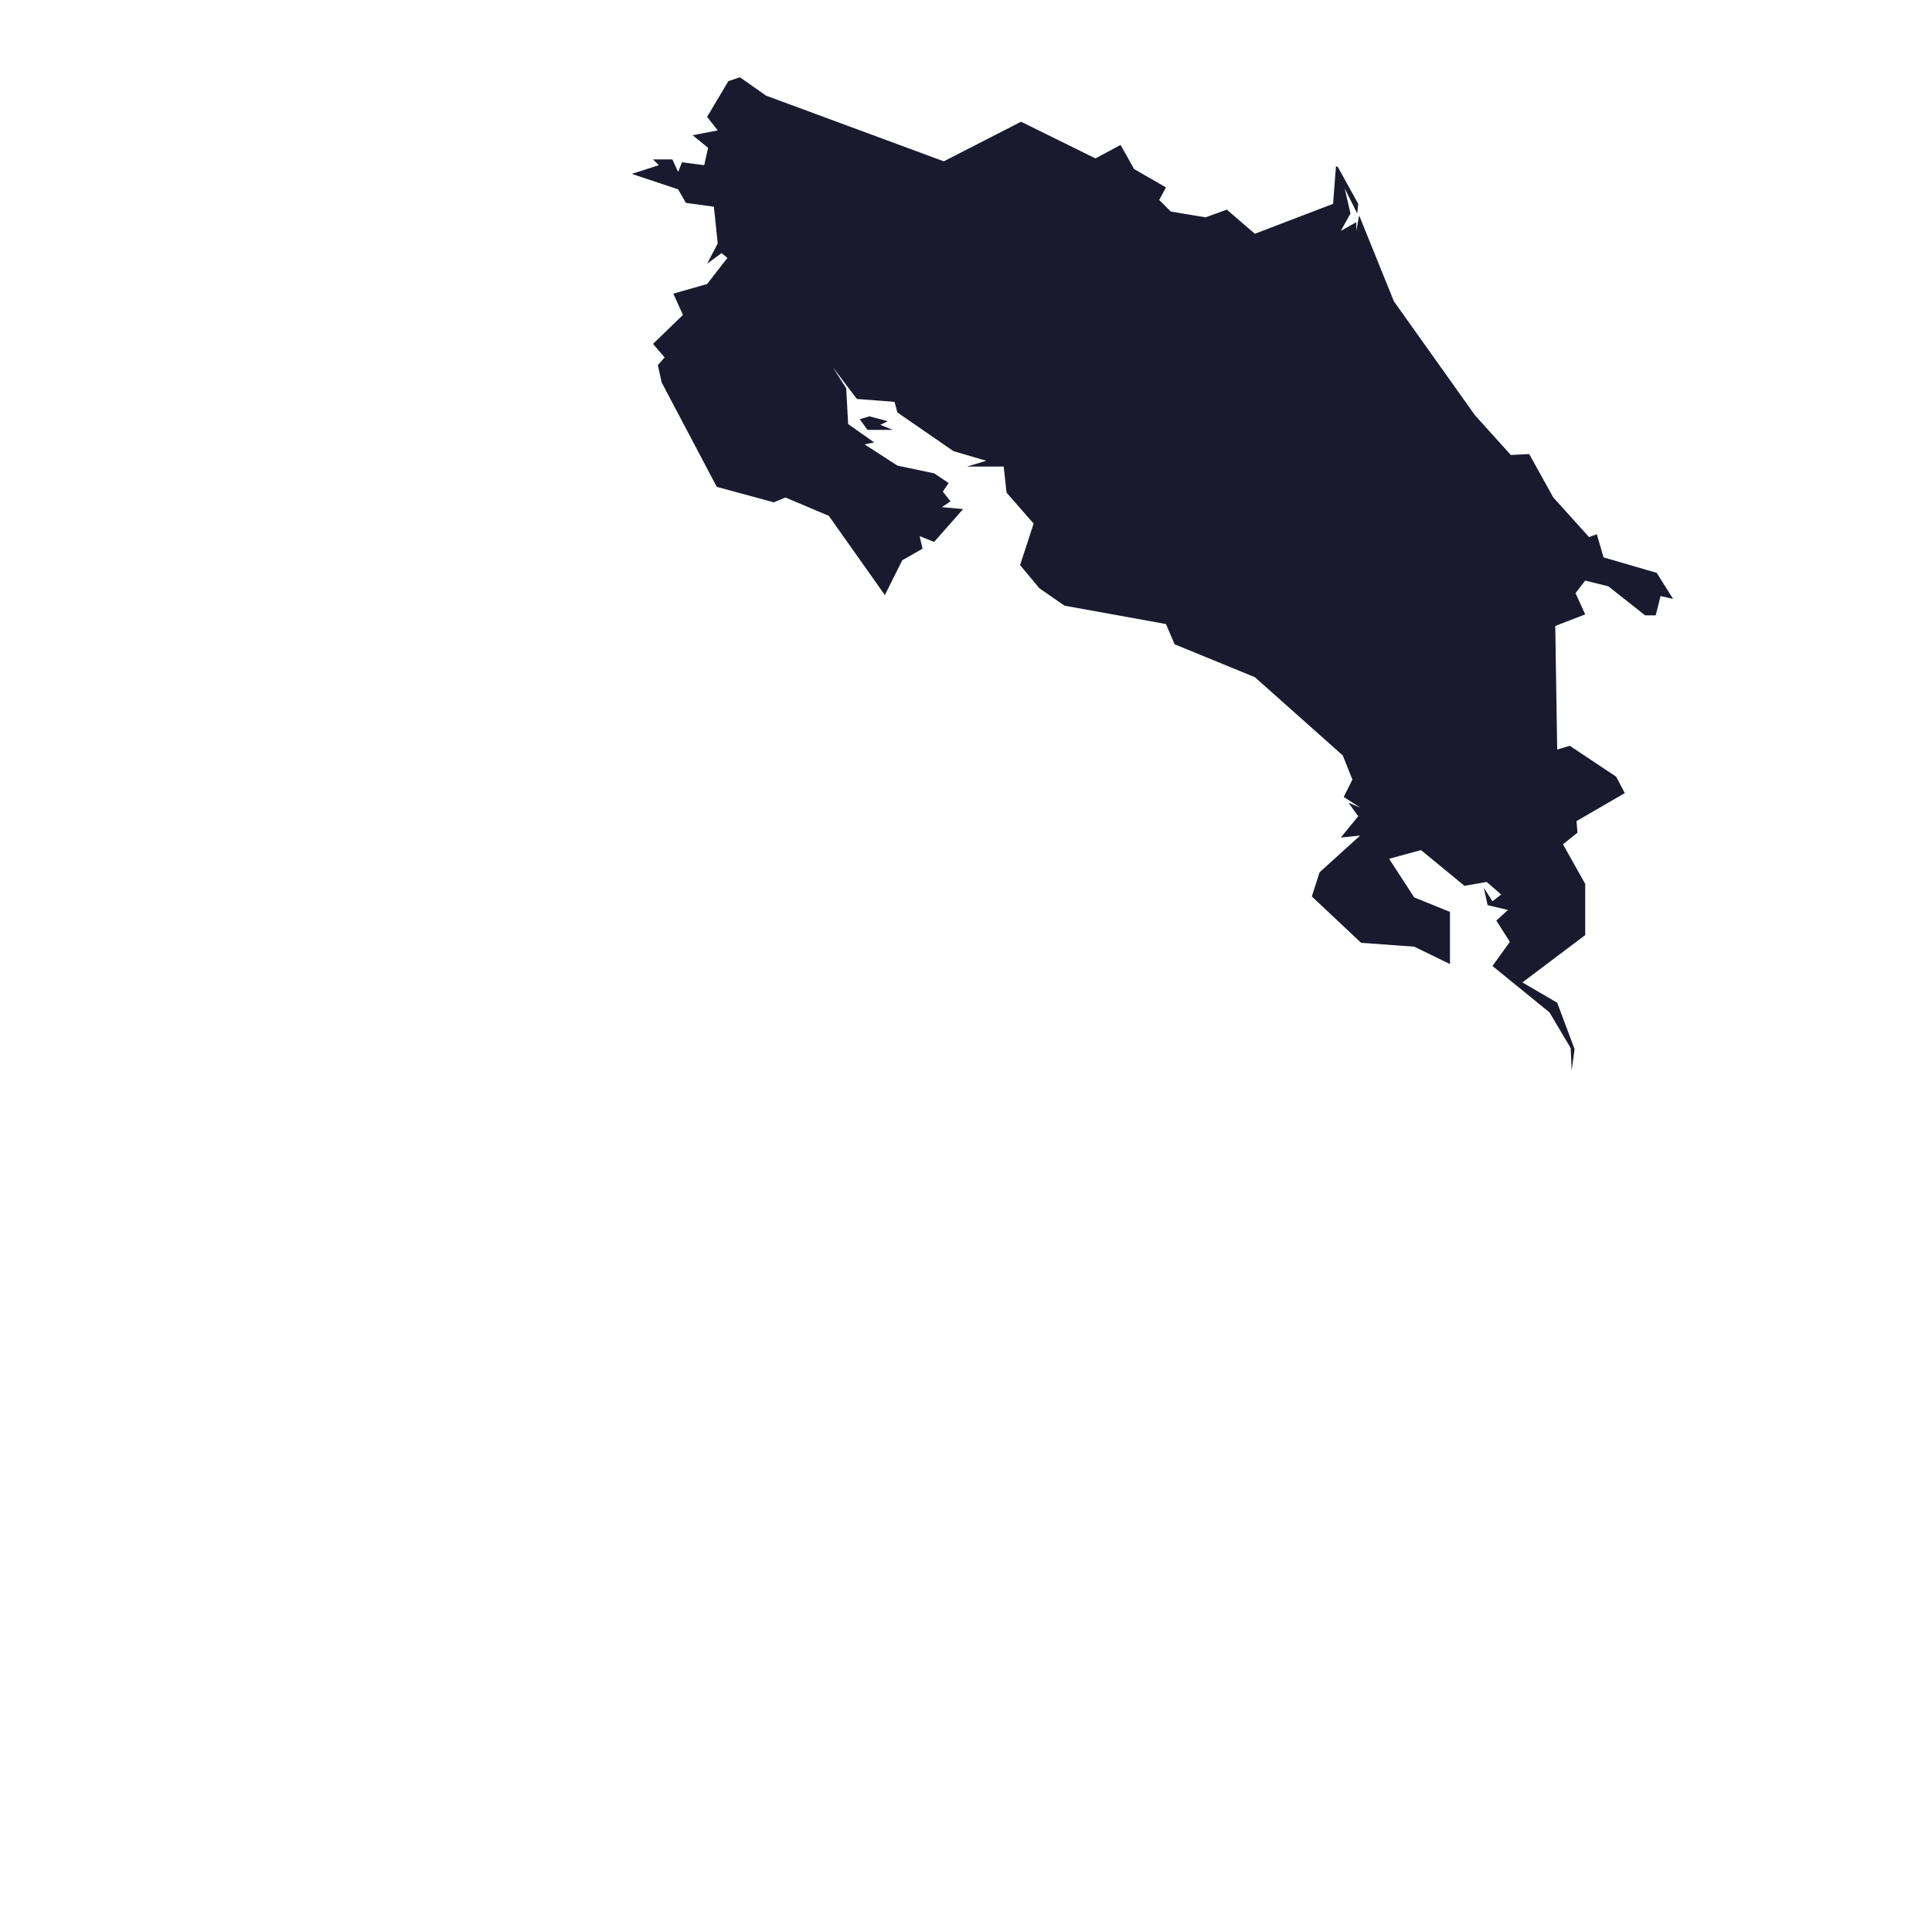
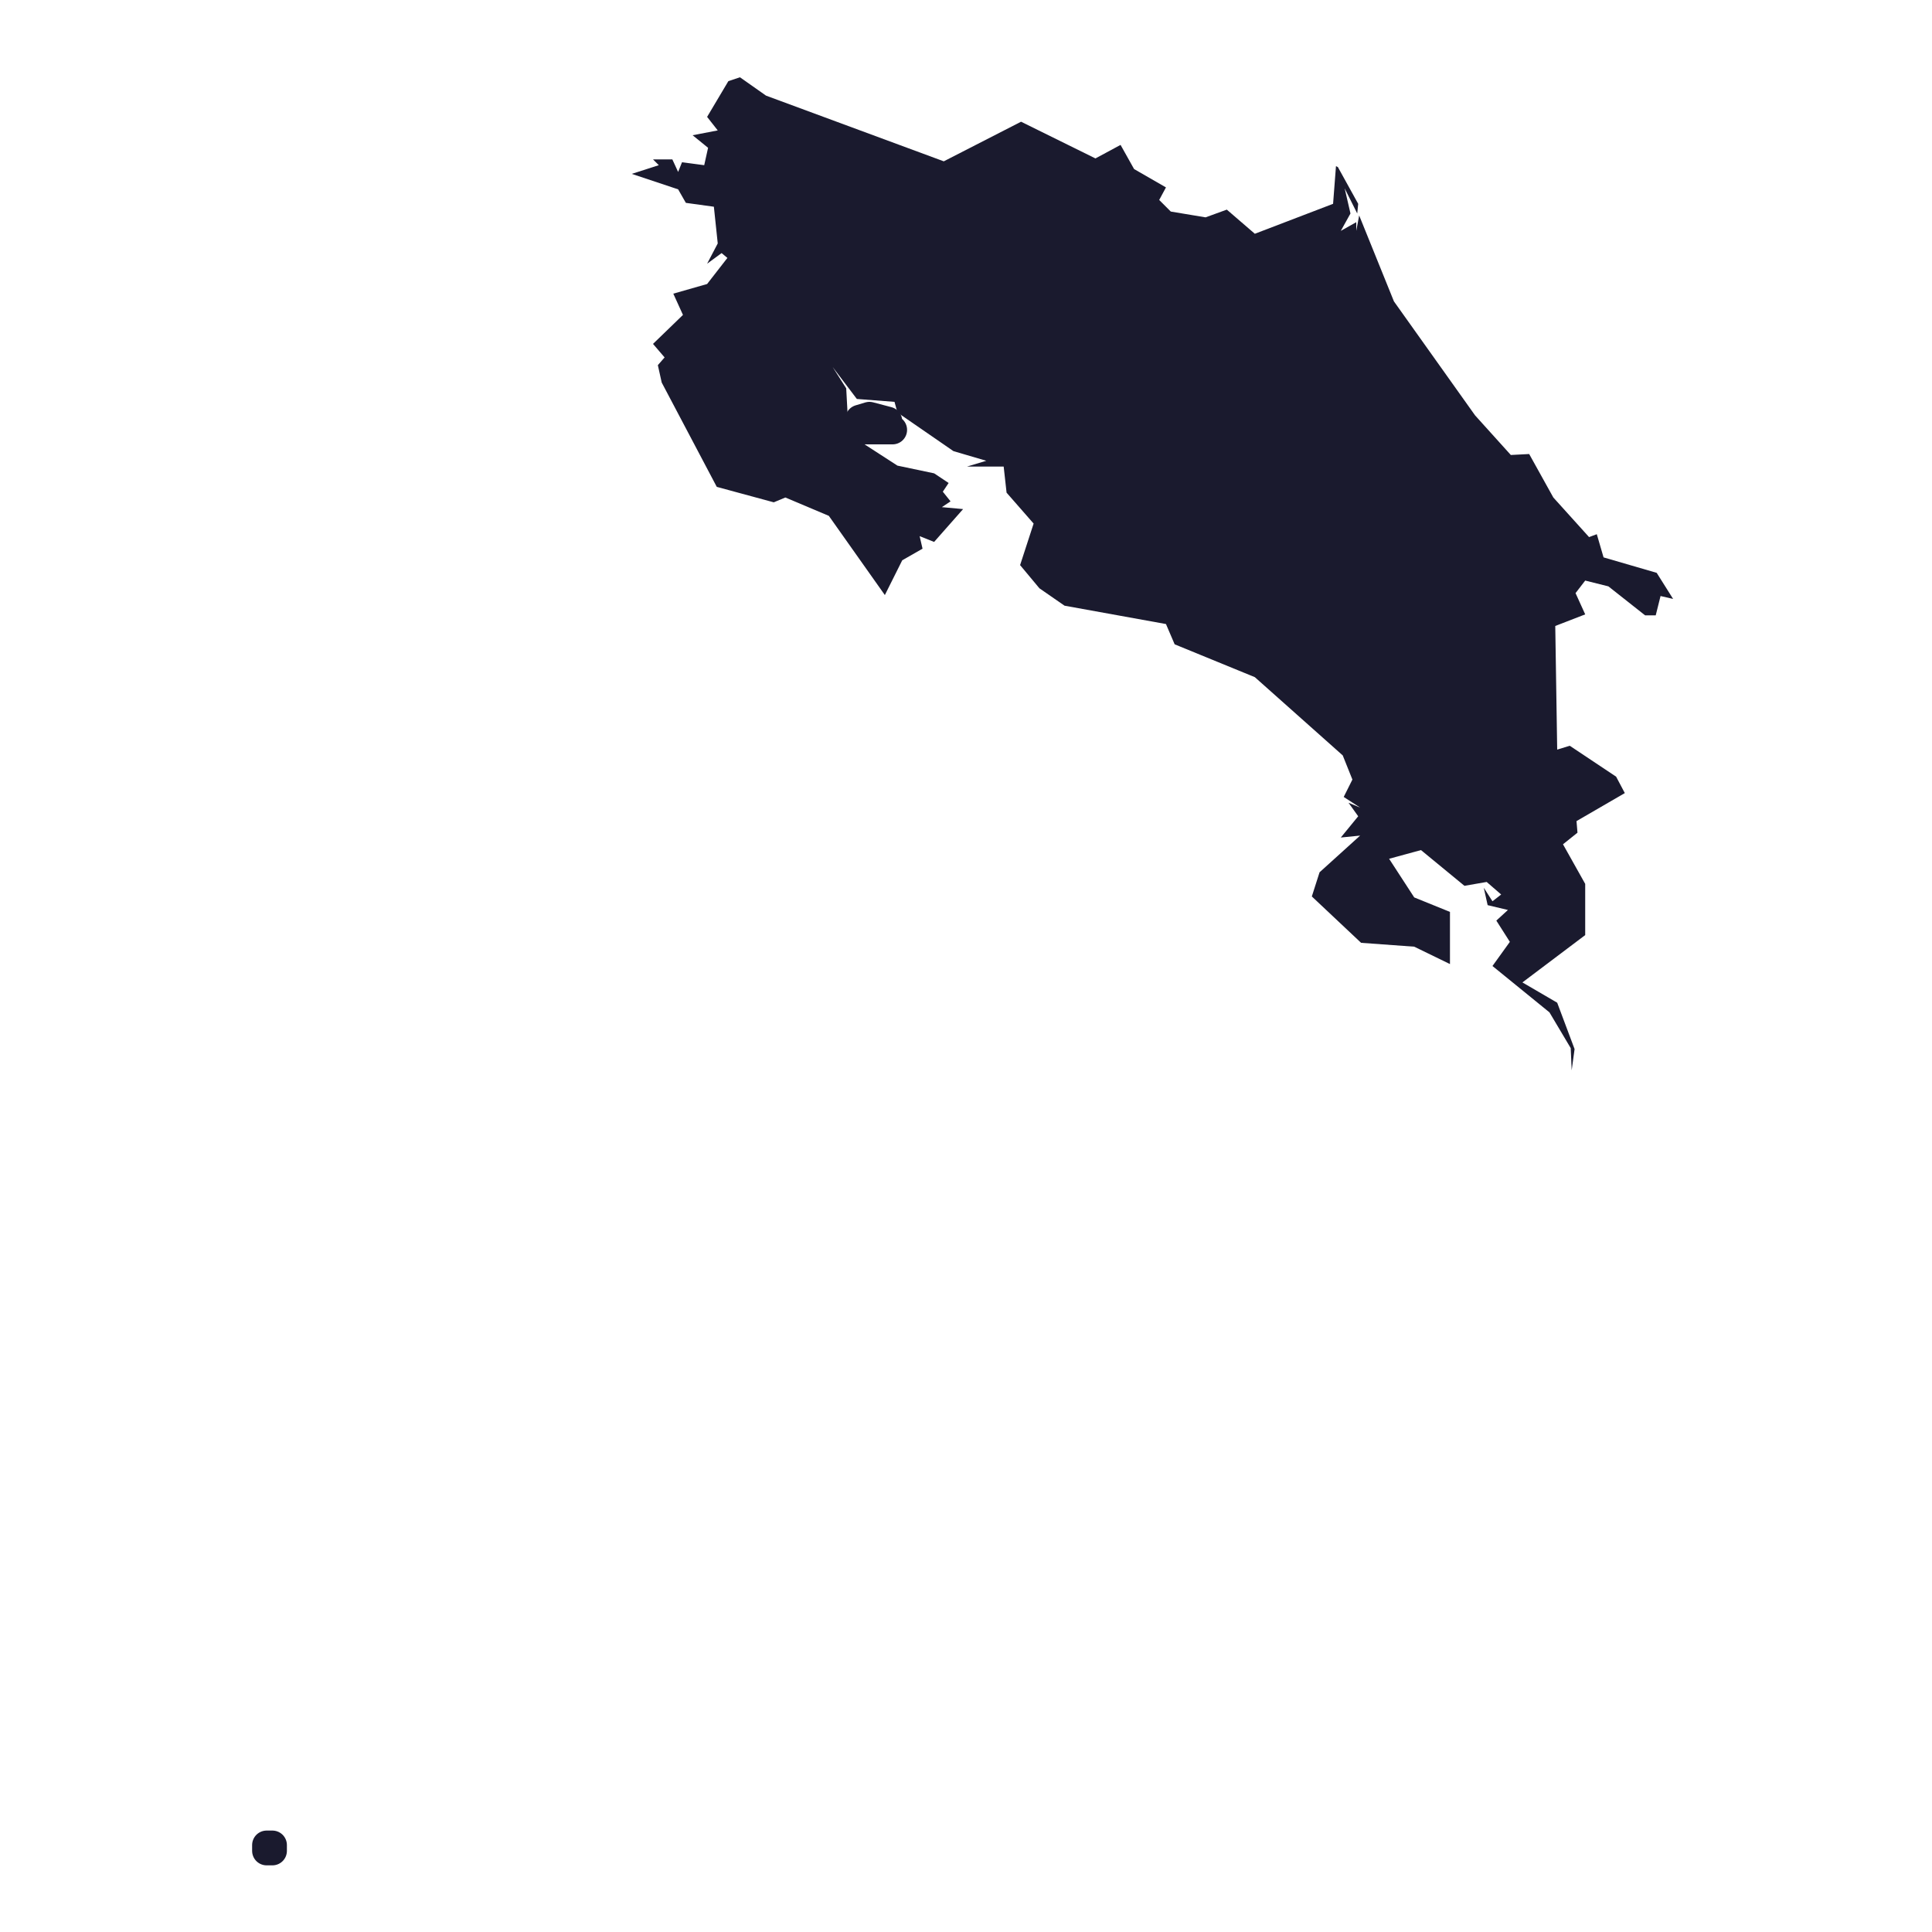
<svg xmlns="http://www.w3.org/2000/svg" viewBox="0 0 200 200">
-   <path fill="#1a1a2e" fill-rule="evenodd" d="M138.5 17.3L140.6 21.1L140.5 22.1L139.2 19.5L139.8 22.1L138.8 23.9L140.4 23L140.4 23.9L140.7 22.3L144.3 31.2L152.7 43L156.4 47.1L158.3 47L160.8 51.5L164.5 55.6L165.3 55.3L166 57.7L171.5 59.3L173.2 62L171.9 61.7L171.4 63.7L170.3 63.7L166.5 60.7L164.1 60.1L163.1 61.4L164.1 63.6L161 64.8L161.2 77.6L162.5 77.2L167.3 80.4L168.2 82.1L163.2 85L163.3 86.2L161.8 87.4L164.1 91.5L164.1 96.8L157.6 101.7L161.2 103.8L163 108.6L162.7 110.8L162.6 108.5L160.4 104.8L154.5 100L156.3 97.5L154.9 95.3L156.1 94.2L154 93.7L153.6 91.9L154.5 93.3L155.4 92.6L153.9 91.3L151.6 91.7L147.1 88L143.8 88.9L146.4 92.9L150.1 94.4L150.1 99.8L146.4 98L140.9 97.6L135.8 92.8L136.6 90.3L140.8 86.5L138.8 86.7L140.6 84.5L139.6 83.1L140.8 83.6L139.1 82.5L140 80.7L139 78.2L129.9 70.1L121.6 66.7L120.7 64.6L110.2 62.7L107.6 60.9L105.6 58.5L107 54.2L104.2 51L103.9 48.3L100.1 48.3L102.1 47.7L98.7 46.7L92.9 42.7L92.6 41.6L88.7 41.3L86.2 38L87.6 40.2L87.8 43.9L90.5 45.8L89.5 46L92.9 48.2L96.7 49L98.2 50L97.6 50.9L98.4 51.9L97.5 52.5L99.7 52.7L96.7 56.1L95.2 55.5L95.5 56.8L93.4 58L91.6 61.6L85.8 53.4L81.3 51.5L80.1 52L74.2 50.4L68.5 39.6L68.1 37.8L68.8 37L67.6 35.6L70.7 32.6L69.7 30.4L73.2 29.4L75.3 26.7L74.7 26.2L73.2 27.3L74.3 25.2L73.9 21.4L71 21L70.2 19.6L65.4 18L68.2 17.1L67.6 16.5L69.6 16.5L70.2 17.8L70.6 16.8L72.9 17.1L73.3 15.3L71.7 14L74.3 13.5L73.2 12.1L75.4 8.4L76.6 8L79.3 9.9L97.7 16.7L105.7 12.6L113.4 16.4L116 15L117.4 17.5L120.7 19.4L120 20.7L121.2 21.9L124.8 22.5L127 21.7L129.9 24.2L138 21.1L138.3 17.2ZM91.2 44L92.4 44.5L89.8 44.5L89 43.4L90 43.1L91.9 43.6L91.1 44Z" />
+   <path fill="#1a1a2e" fill-rule="evenodd" d="M138.5 17.3L140.6 21.1L140.5 22.1L139.2 19.5L139.8 22.1L138.8 23.9L140.4 23L140.4 23.9L140.7 22.3L144.3 31.2L152.7 43L156.4 47.1L158.3 47L160.8 51.5L164.5 55.6L165.3 55.3L166 57.7L171.5 59.3L173.2 62L171.9 61.7L171.4 63.7L170.3 63.7L166.5 60.7L164.1 60.1L163.1 61.4L164.1 63.6L161 64.8L161.2 77.6L162.5 77.2L167.3 80.4L168.2 82.1L163.2 85L163.3 86.2L161.8 87.4L164.1 91.5L164.1 96.8L157.6 101.7L161.2 103.8L163 108.6L162.7 110.8L162.6 108.5L160.4 104.8L154.5 100L156.3 97.5L154.9 95.3L156.1 94.2L154 93.7L153.6 91.9L154.5 93.3L155.4 92.6L153.9 91.3L151.6 91.7L147.1 88L143.8 88.9L146.4 92.9L150.1 94.4L150.1 99.8L146.4 98L140.9 97.6L135.8 92.8L136.6 90.3L140.8 86.5L138.8 86.7L140.6 84.5L139.6 83.1L140.8 83.6L139.1 82.5L140 80.7L139 78.2L129.9 70.1L121.6 66.7L120.7 64.6L110.2 62.7L107.6 60.9L105.6 58.5L107 54.2L104.2 51L103.9 48.3L100.1 48.3L102.1 47.7L98.7 46.7L92.9 42.7L92.6 41.6L88.7 41.3L86.2 38L87.6 40.2L87.8 43.9L90.5 45.8L89.5 46L92.9 48.2L96.7 49L98.2 50L97.6 50.9L98.4 51.9L97.5 52.5L99.7 52.7L96.7 56.1L95.2 55.5L95.5 56.8L93.4 58L91.6 61.6L85.8 53.4L81.3 51.5L80.1 52L74.2 50.4L68.5 39.6L68.1 37.8L68.8 37L67.6 35.6L70.7 32.6L69.7 30.4L73.2 29.4L75.3 26.7L74.7 26.2L73.2 27.3L74.3 25.2L73.9 21.4L71 21L70.2 19.6L65.4 18L68.2 17.1L67.6 16.5L69.6 16.5L70.2 17.8L70.6 16.8L72.9 17.1L73.3 15.3L71.7 14L74.3 13.5L73.2 12.1L75.4 8.4L76.6 8L79.3 9.9L97.7 16.7L105.7 12.6L113.4 16.4L116 15L117.4 17.5L120.7 19.4L120 20.7L121.2 21.9L124.8 22.5L127 21.7L129.9 24.2L138 21.1L138.3 17.2Z" />
+   <path fill="#1a1a2e" stroke="#1a1a2e" stroke-width="3" stroke-linejoin="round" d="M91.2 44L92.4 44.5L89.8 44.5L89 43.4L90 43.1L91.9 43.6L91.1 44ZM27.6 191L28.2 191L28.2 191.6L27.6 191.6Z" />
</svg>
